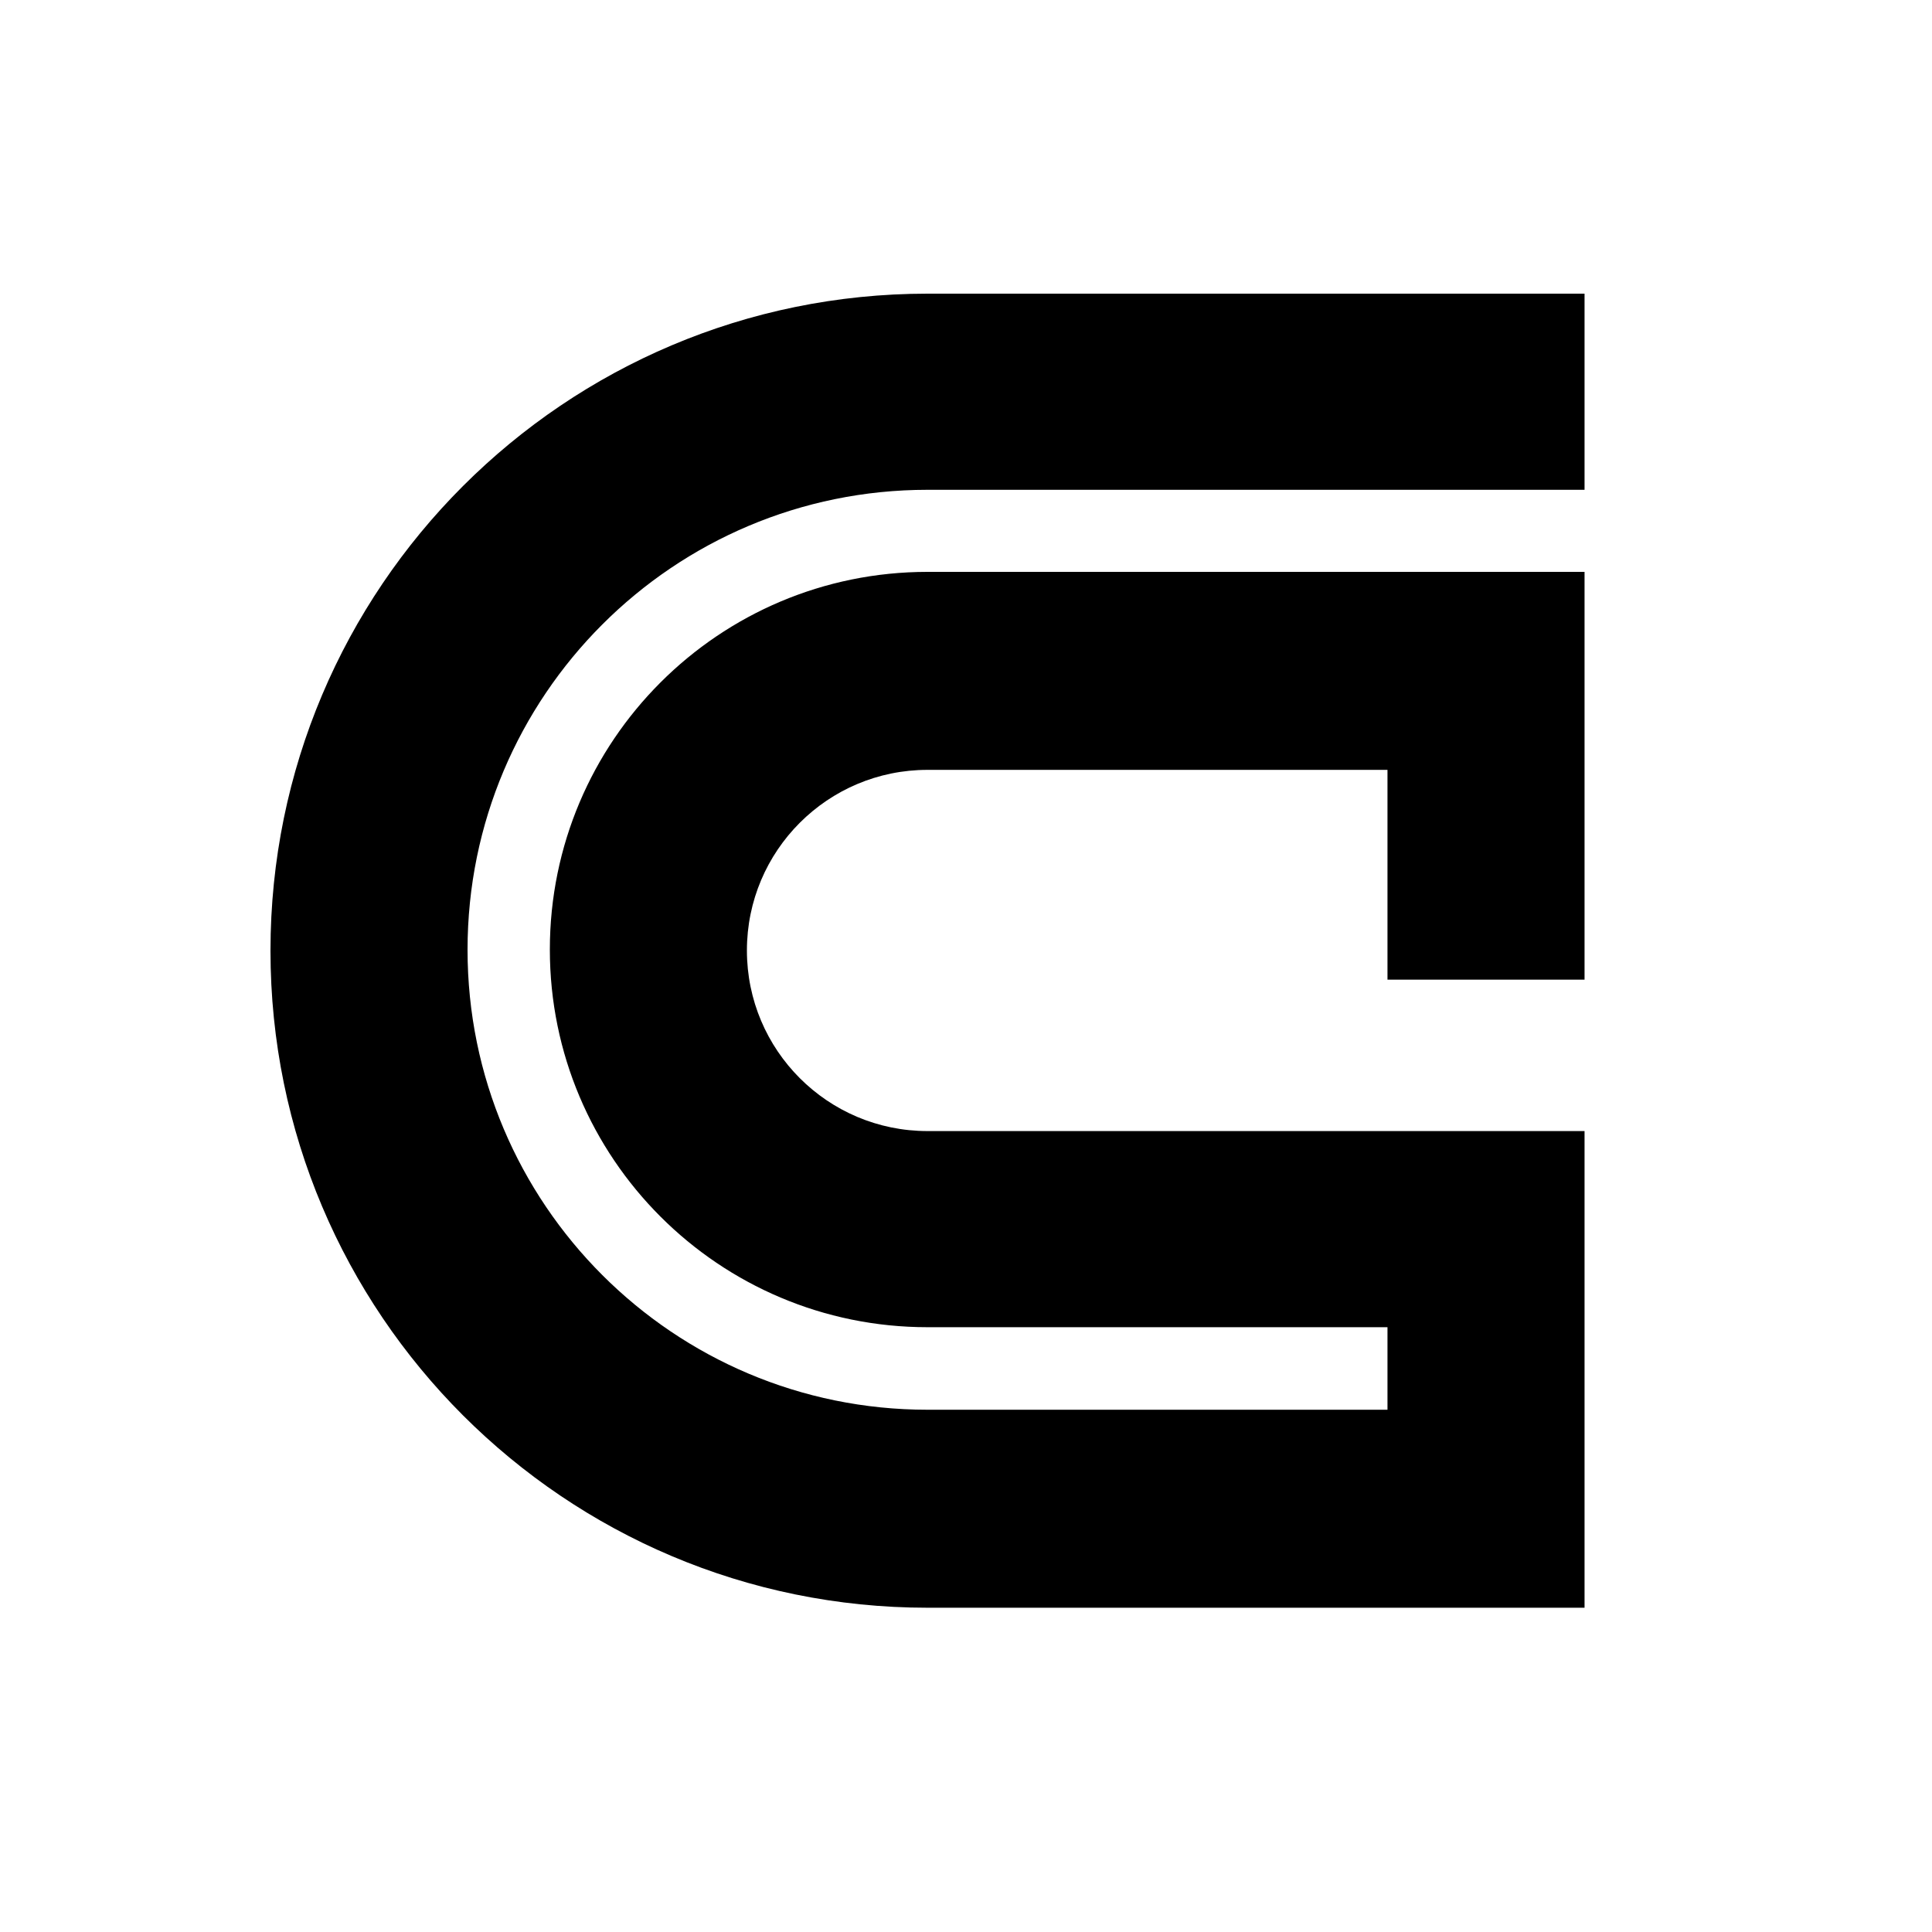
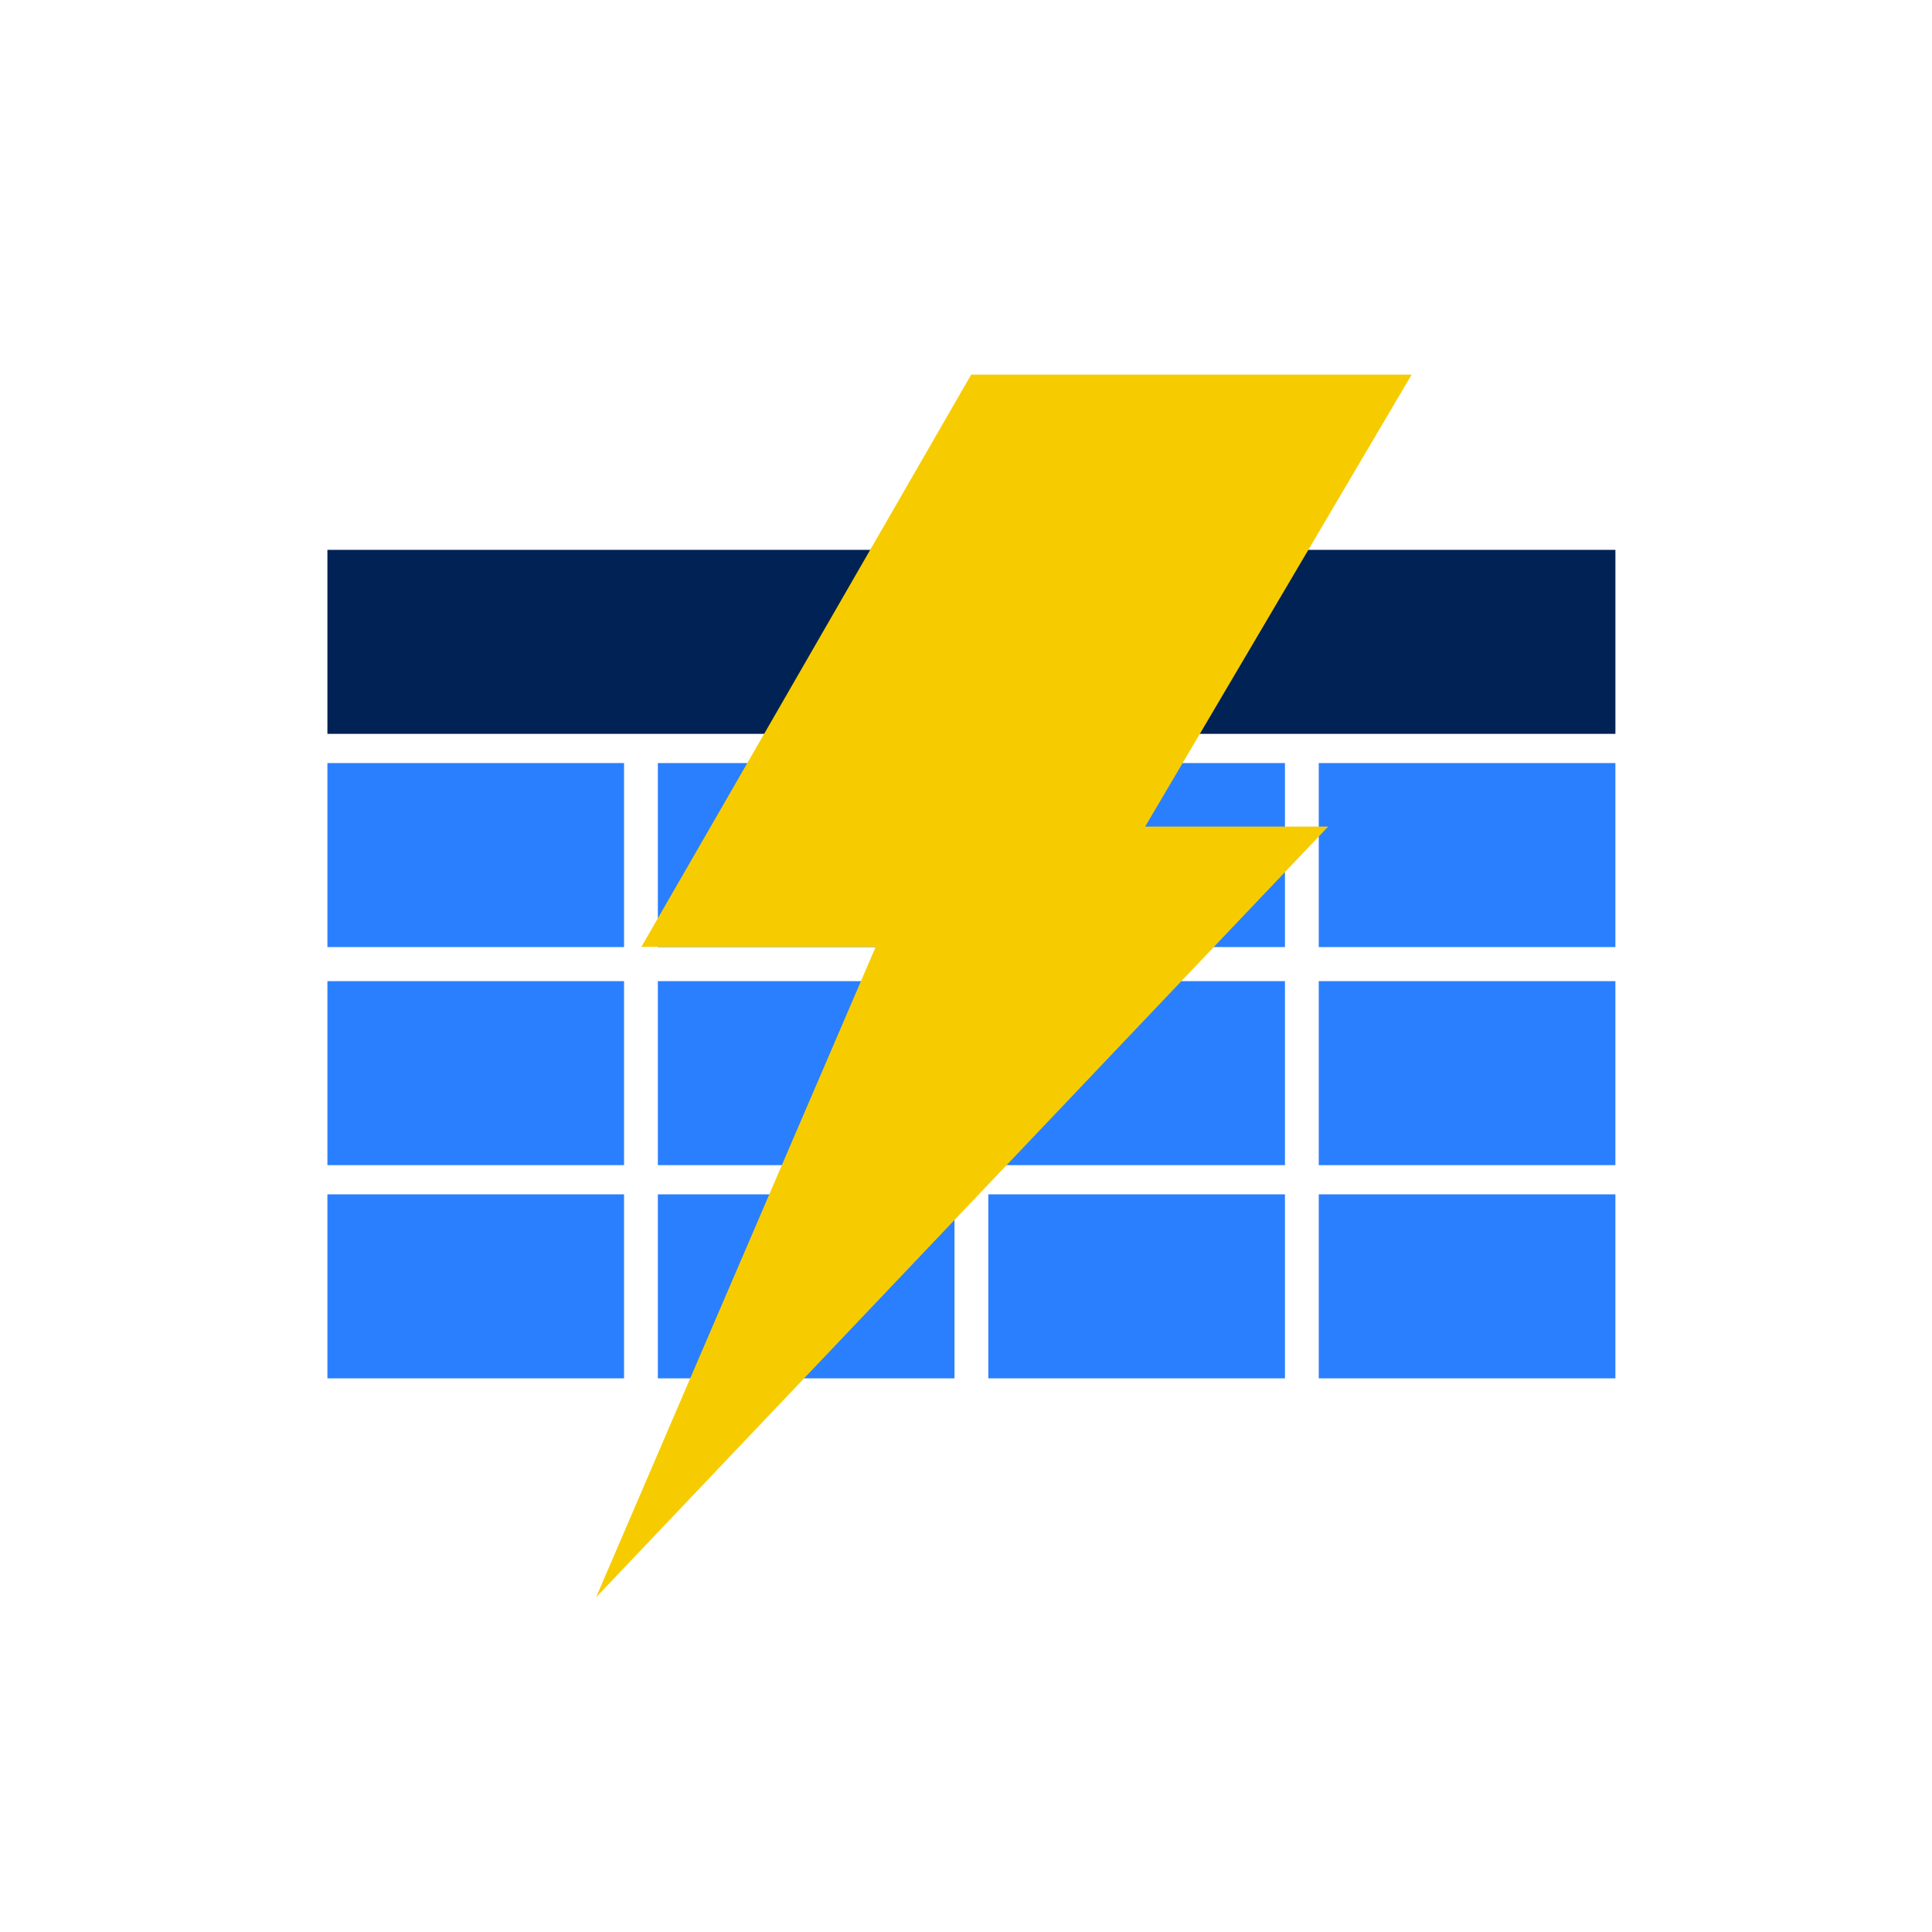
- <svg xmlns="http://www.w3.org/2000/svg" version="1.0" width="500" height="500" viewBox="0 0 500 500">
-   <path d="M28.34 56.68h28.34V36.12H28.34a7.79 7.79 0 1 1 0-15.58h19.84v9.05h8.5V12H28.34a16.29 16.29 0 0 0 0 32.58h19.84v3.56H28.34a19.84 19.84 0 0 1 0-39.68h28.34V0H28.34a28.34 28.34 0 0 0 0 56.68z" transform="translate(70, 76) scale(6,6)" />
+ <svg xmlns="http://www.w3.org/2000/svg" width="210mm" height="210mm" viewBox="0 0 210 210" version="1.1" id="svg8">
+   <g id="layer1" style="display:inline">
+     <path style="fill:#002255;stroke:none;stroke-width:0.625" d="M 35.588,69.767 V 59.767 h 70 70 v 10 10 H 105.588 35.588 Z" id="path12" />
+     <rect style="fill:#2a7fff;fill-rule:evenodd;stroke-width:0.214" id="rect22-2" width="32.244" height="20" x="71.506" y="106.646" />
+     <rect style="fill:#2a7fff;fill-rule:evenodd;stroke-width:0.214" id="rect22-8-8" width="32.244" height="20" x="107.425" y="106.646" />
+     <rect style="fill:#2a7fff;fill-rule:evenodd;stroke-width:0.214" id="rect22-8-5-8" width="32.244" height="20" x="143.343" y="106.646" />
+     <rect style="fill:#2a7fff;fill-rule:evenodd;stroke-width:0.214" id="rect22-2-4" width="32.244" height="20" x="71.506" y="129.821" />
+     <rect style="fill:#2a7fff;fill-rule:evenodd;stroke-width:0.214" id="rect22-8-8-3" width="32.244" height="20" x="107.425" y="129.821" />
+     <rect style="fill:#2a7fff;fill-rule:evenodd;stroke-width:0.214" id="rect22-8-5-8-2" width="32.244" height="20" x="143.343" y="129.821" />
+     <rect style="fill:#2a7fff;fill-rule:evenodd;stroke-width:0.214" id="rect22-2-7" width="32.244" height="20" x="35.588" y="106.646" />
+     <rect style="fill:#2a7fff;fill-rule:evenodd;stroke-width:0.214" id="rect22-2-4-0" width="32.244" height="20" x="35.588" y="129.821" />
+     <rect style="display:inline;fill:#2a7fff;fill-rule:evenodd;stroke-width:0.214" id="rect22-2-9" width="32.244" height="20" x="71.506" y="82.942" />
+     <rect style="display:inline;fill:#2a7fff;fill-rule:evenodd;stroke-width:0.214" id="rect22-8-8-37" width="32.244" height="20" x="107.425" y="82.942" />
+     <rect style="display:inline;fill:#2a7fff;fill-rule:evenodd;stroke-width:0.214" id="rect22-8-5-8-4" width="32.244" height="20" x="143.343" y="82.942" />
+     <rect style="display:inline;fill:#2a7fff;fill-rule:evenodd;stroke-width:0.214" id="rect22-2-7-1" width="32.244" height="20" x="35.588" y="82.942" />
+   </g>
+   <polygon points="75.3,174.4 103.1,103.6 79.8,103.6 112.6,41.3 156.4,41.3 129.9,90.5 148.1,90.5 " fill="#f6cc00" id="polygon276" transform="matrix(1.093093,0,0,0.998532,-17.51736,-0.5228794)" />
</svg>
